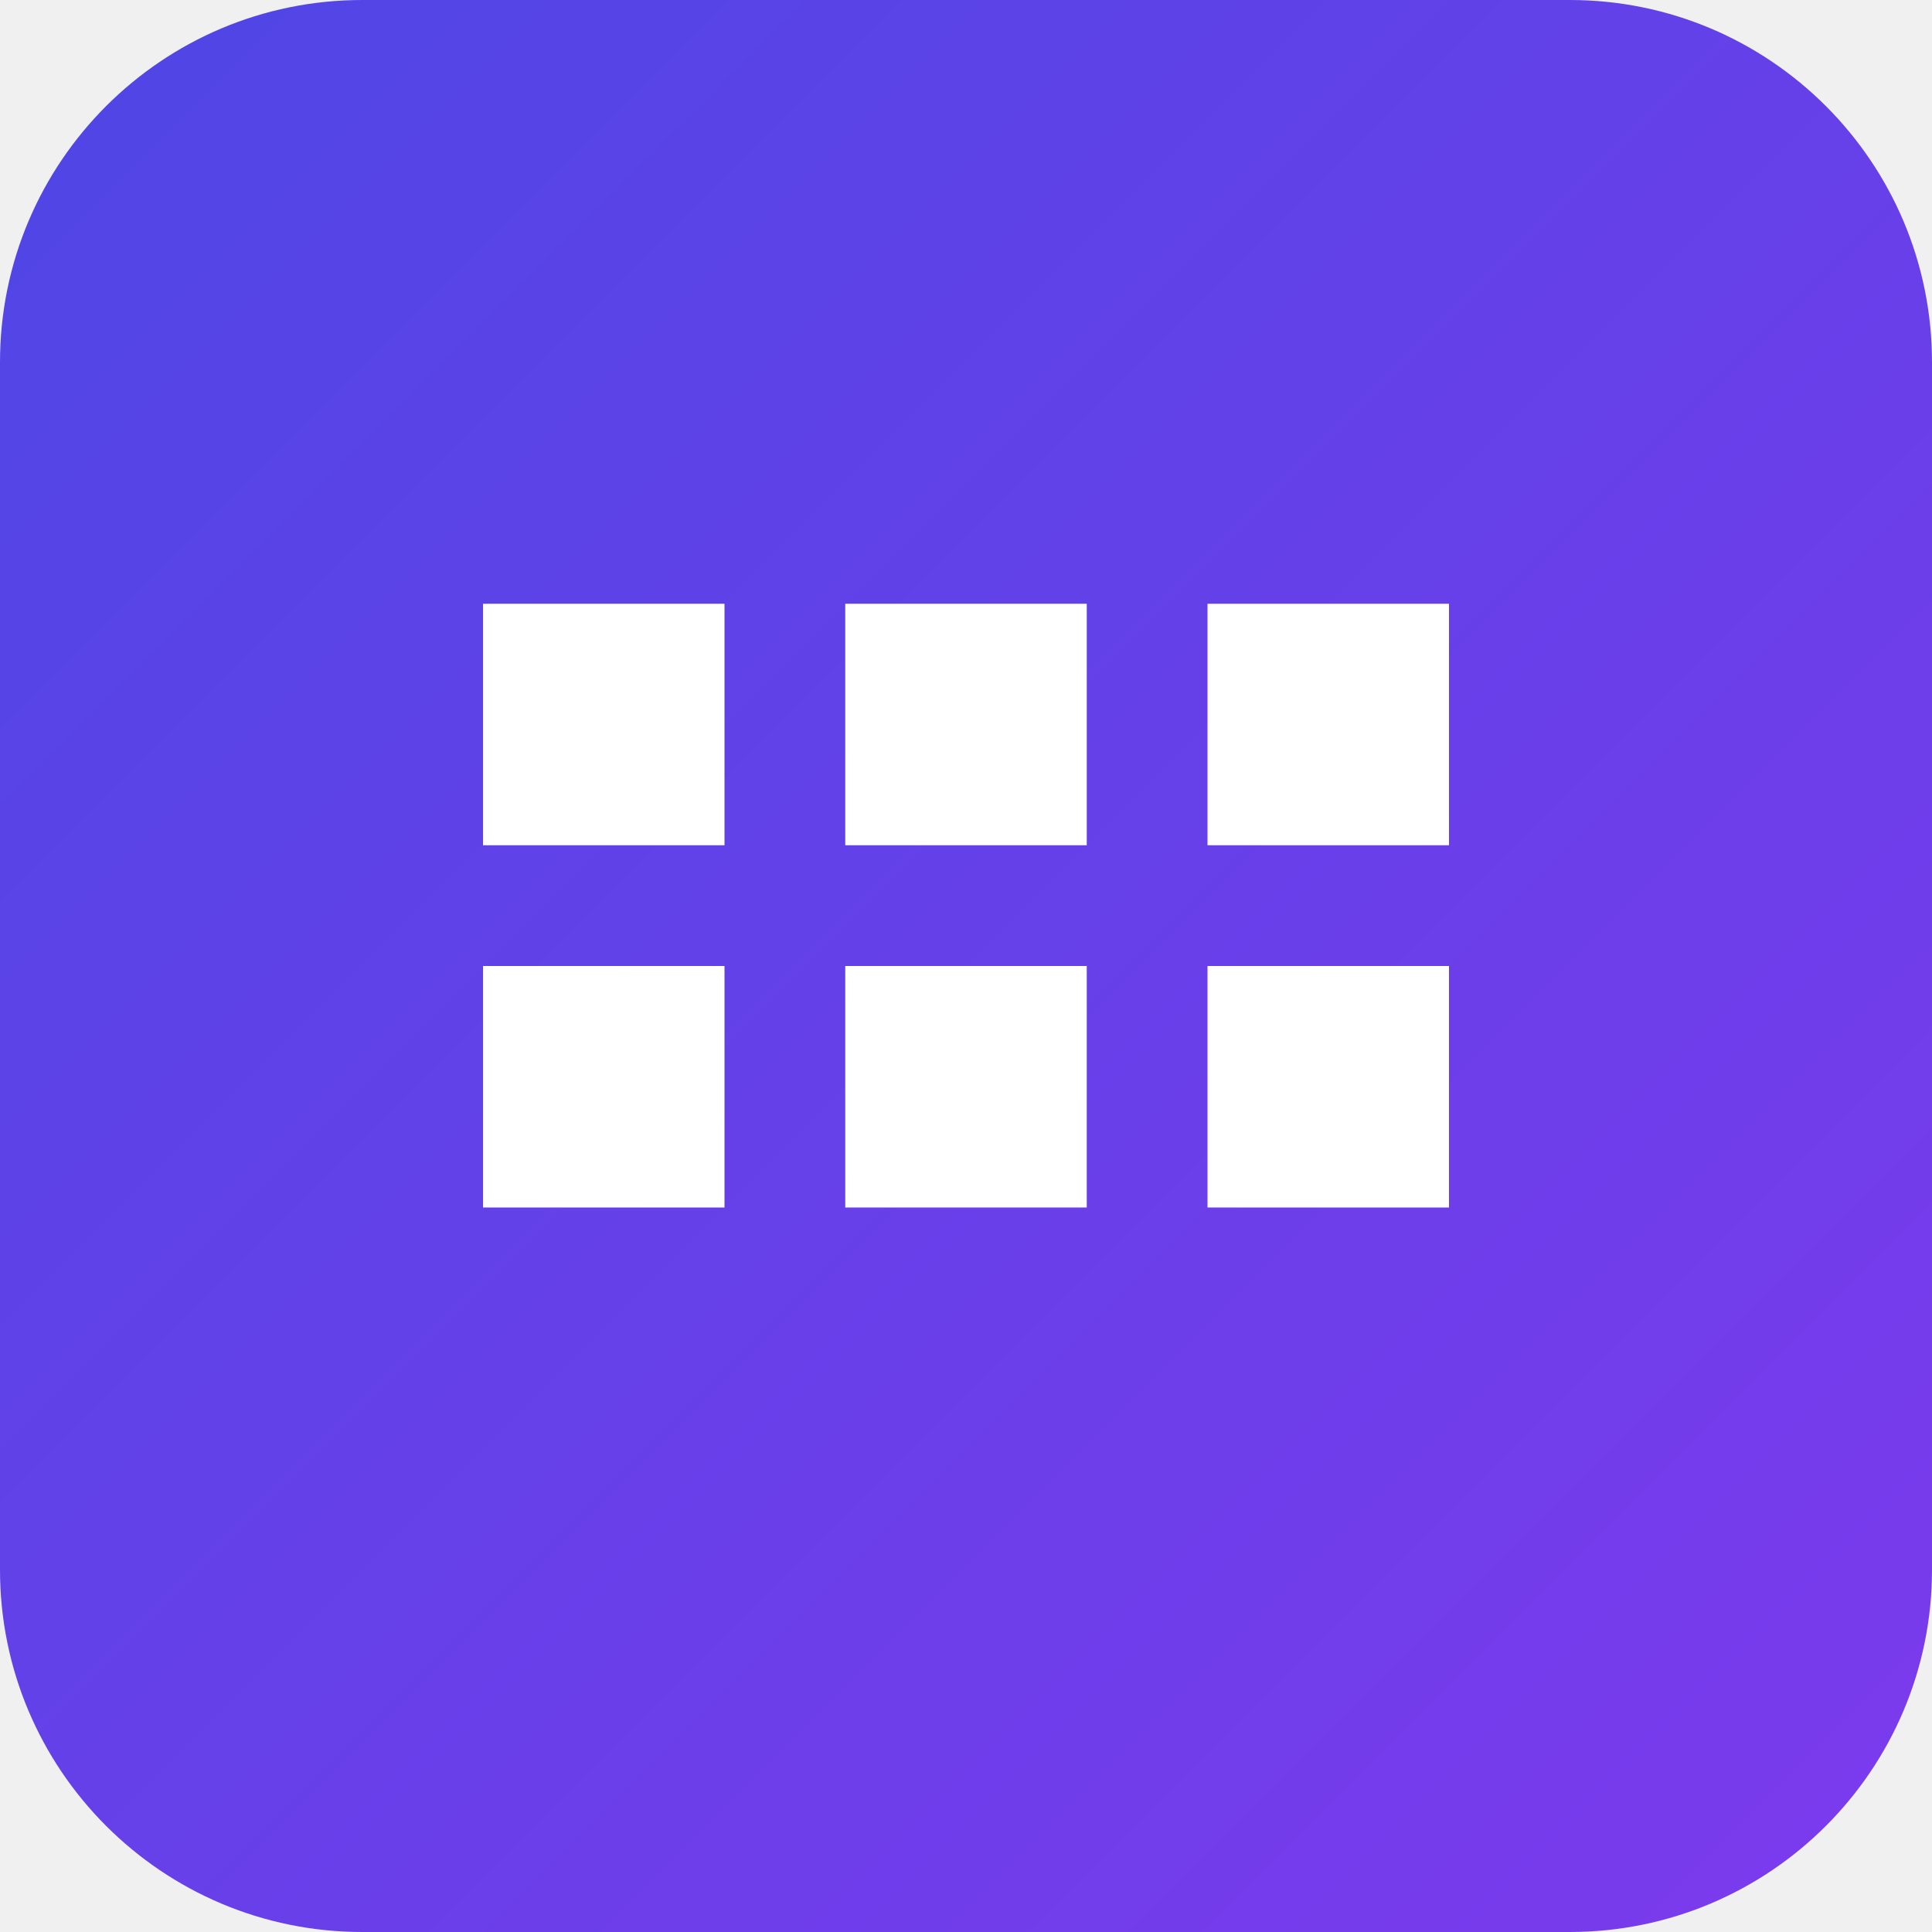
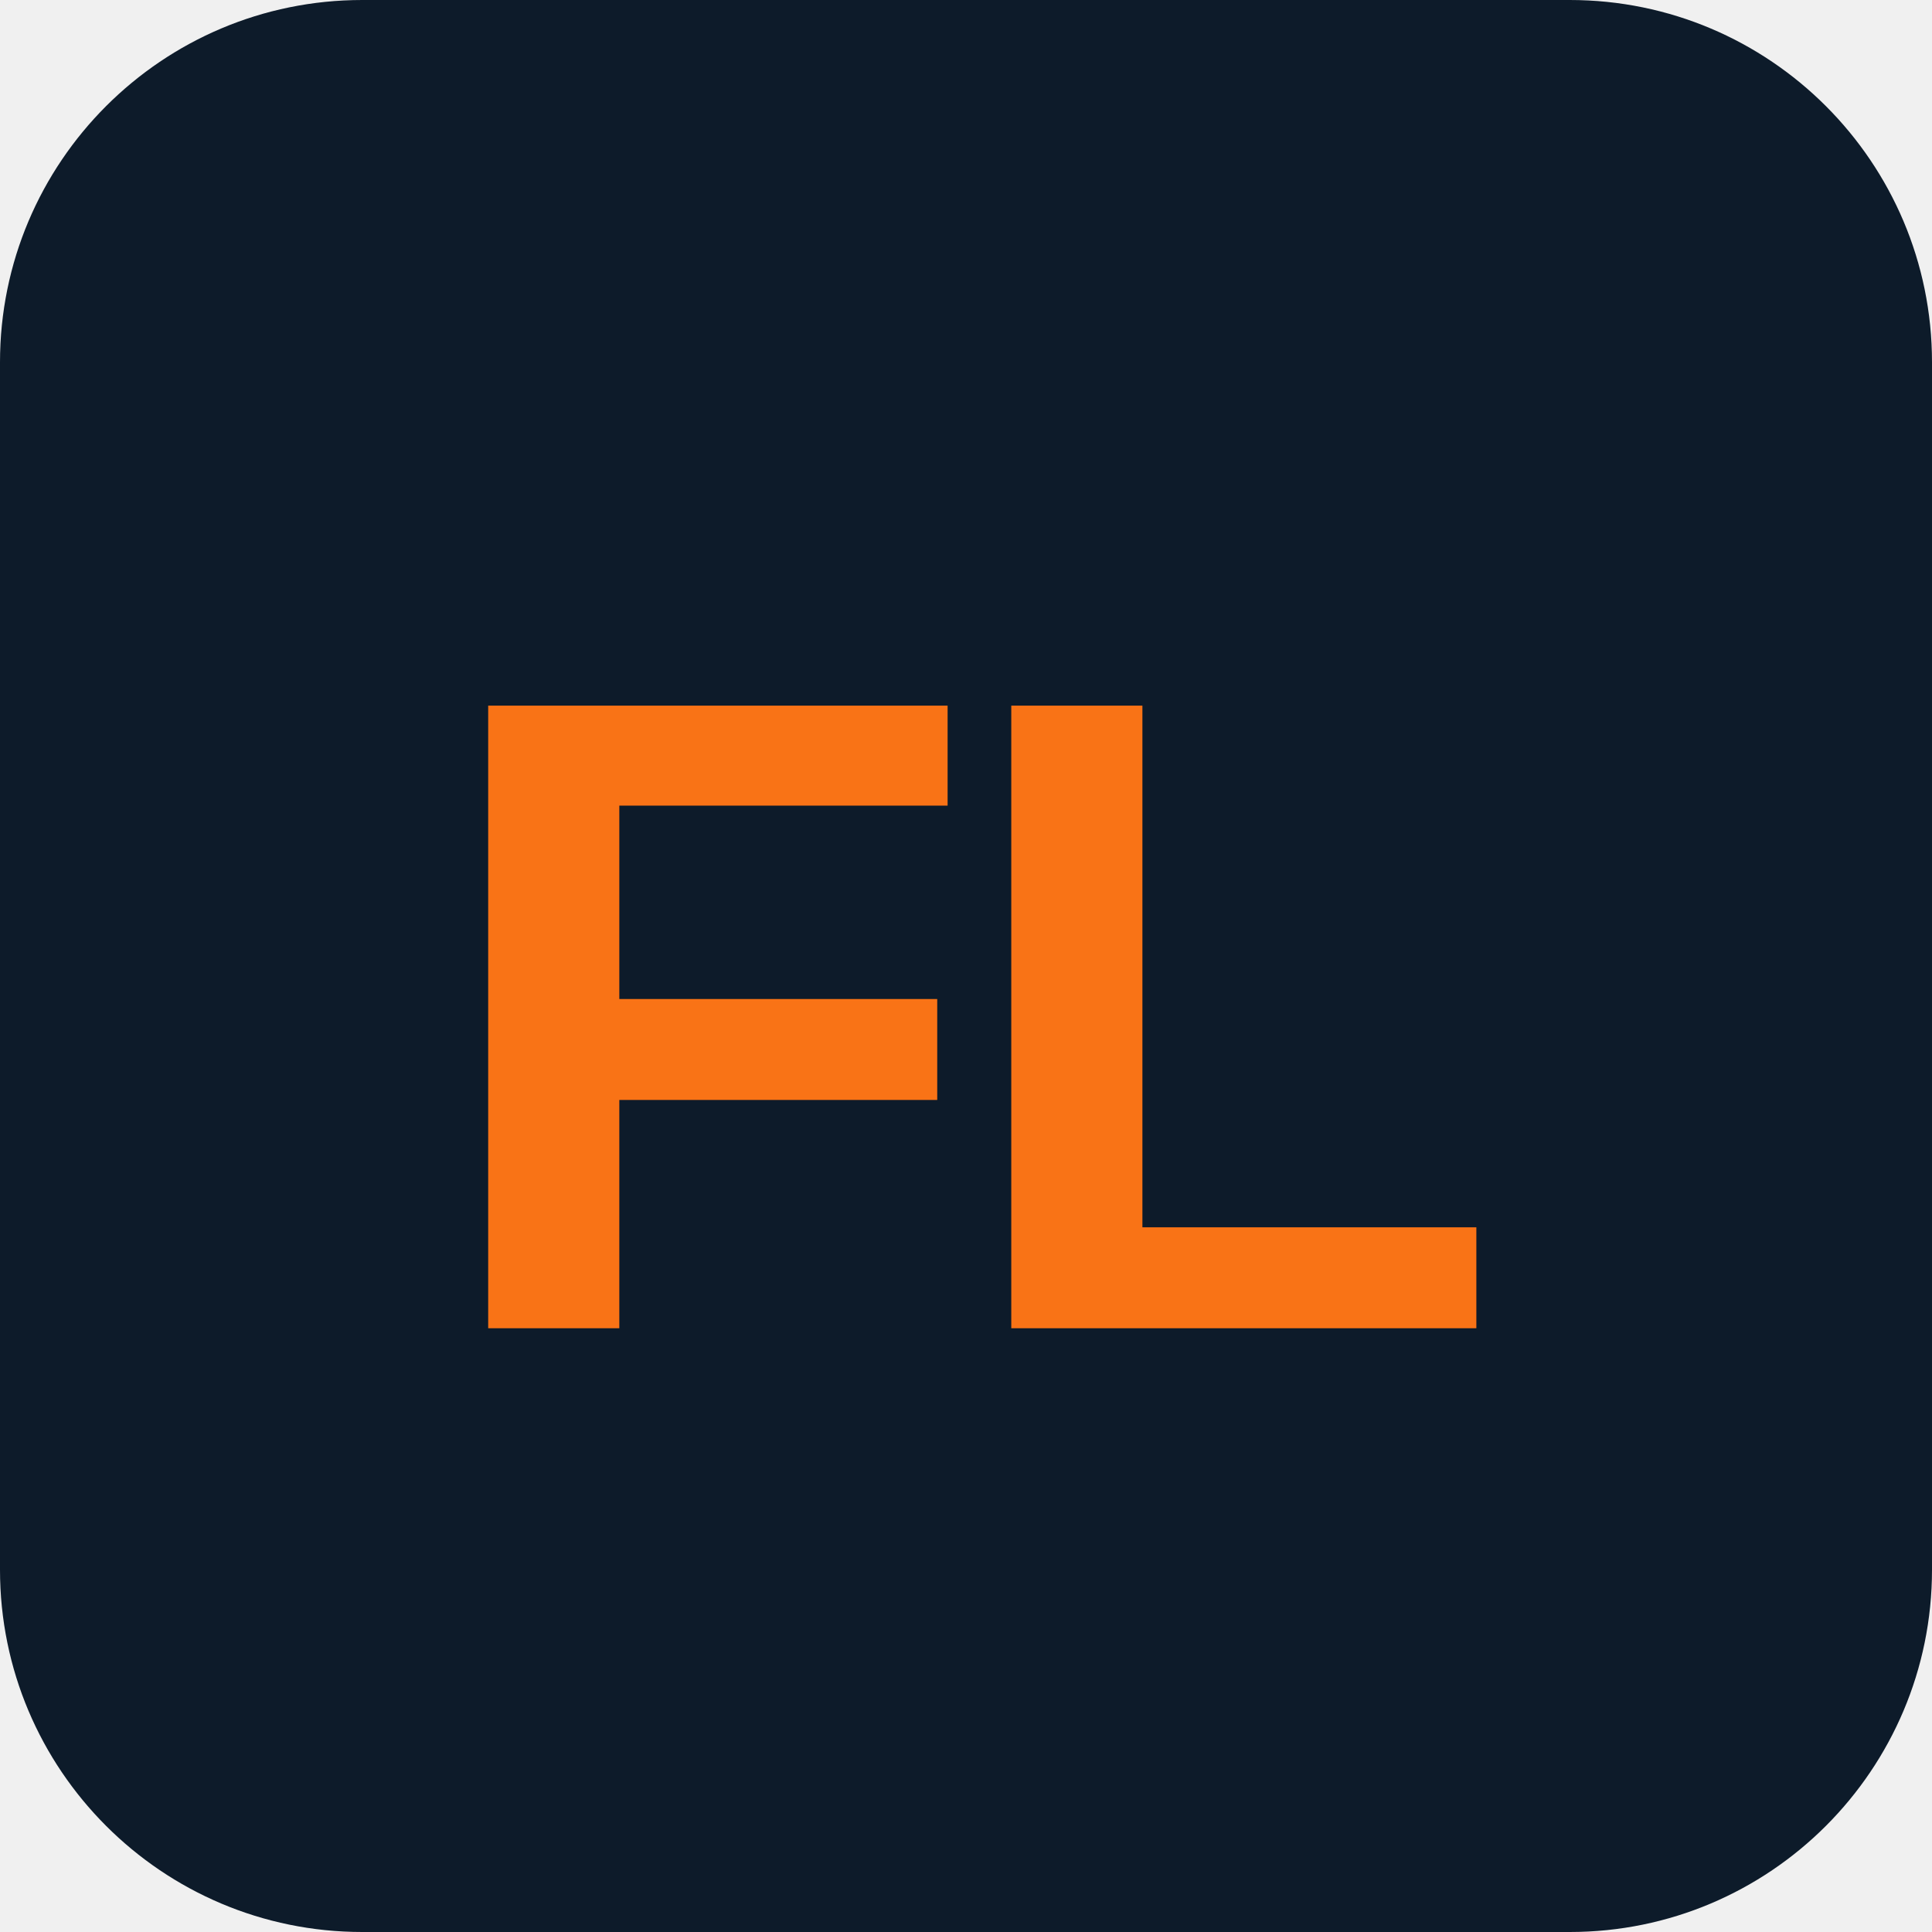
<svg xmlns="http://www.w3.org/2000/svg" viewBox="0 0 32 32" fill="none">
-   <rect width="32" height="32" rx="6" fill="url(#a)" />
-   <path fill="#fff" d="M8 10h4v4H8zm12 0h4v4h-4zm-6 0h4v4h-4zM8 16h4v4H8zm6 0h4v4h-4zm6 0h4v4h-4z" />
-   <defs>
-     <linearGradient id="a" x1="0" y1="0" x2="32" y2="32" gradientUnits="userSpaceOnUse">
-       <stop stop-color="#4f46e5" />
-       <stop offset="1" stop-color="#7c3aed" />
-     </linearGradient>
-   </defs>
+   <rect width="32" height="32" rx="6" fill="#0D1B2A" />
+   <text x="16" y="22" text-anchor="middle" font-family="Arial, Helvetica, sans-serif" font-weight="900" font-size="15" fill="#F97316" letter-spacing="-0.5">FL</text>
</svg>
